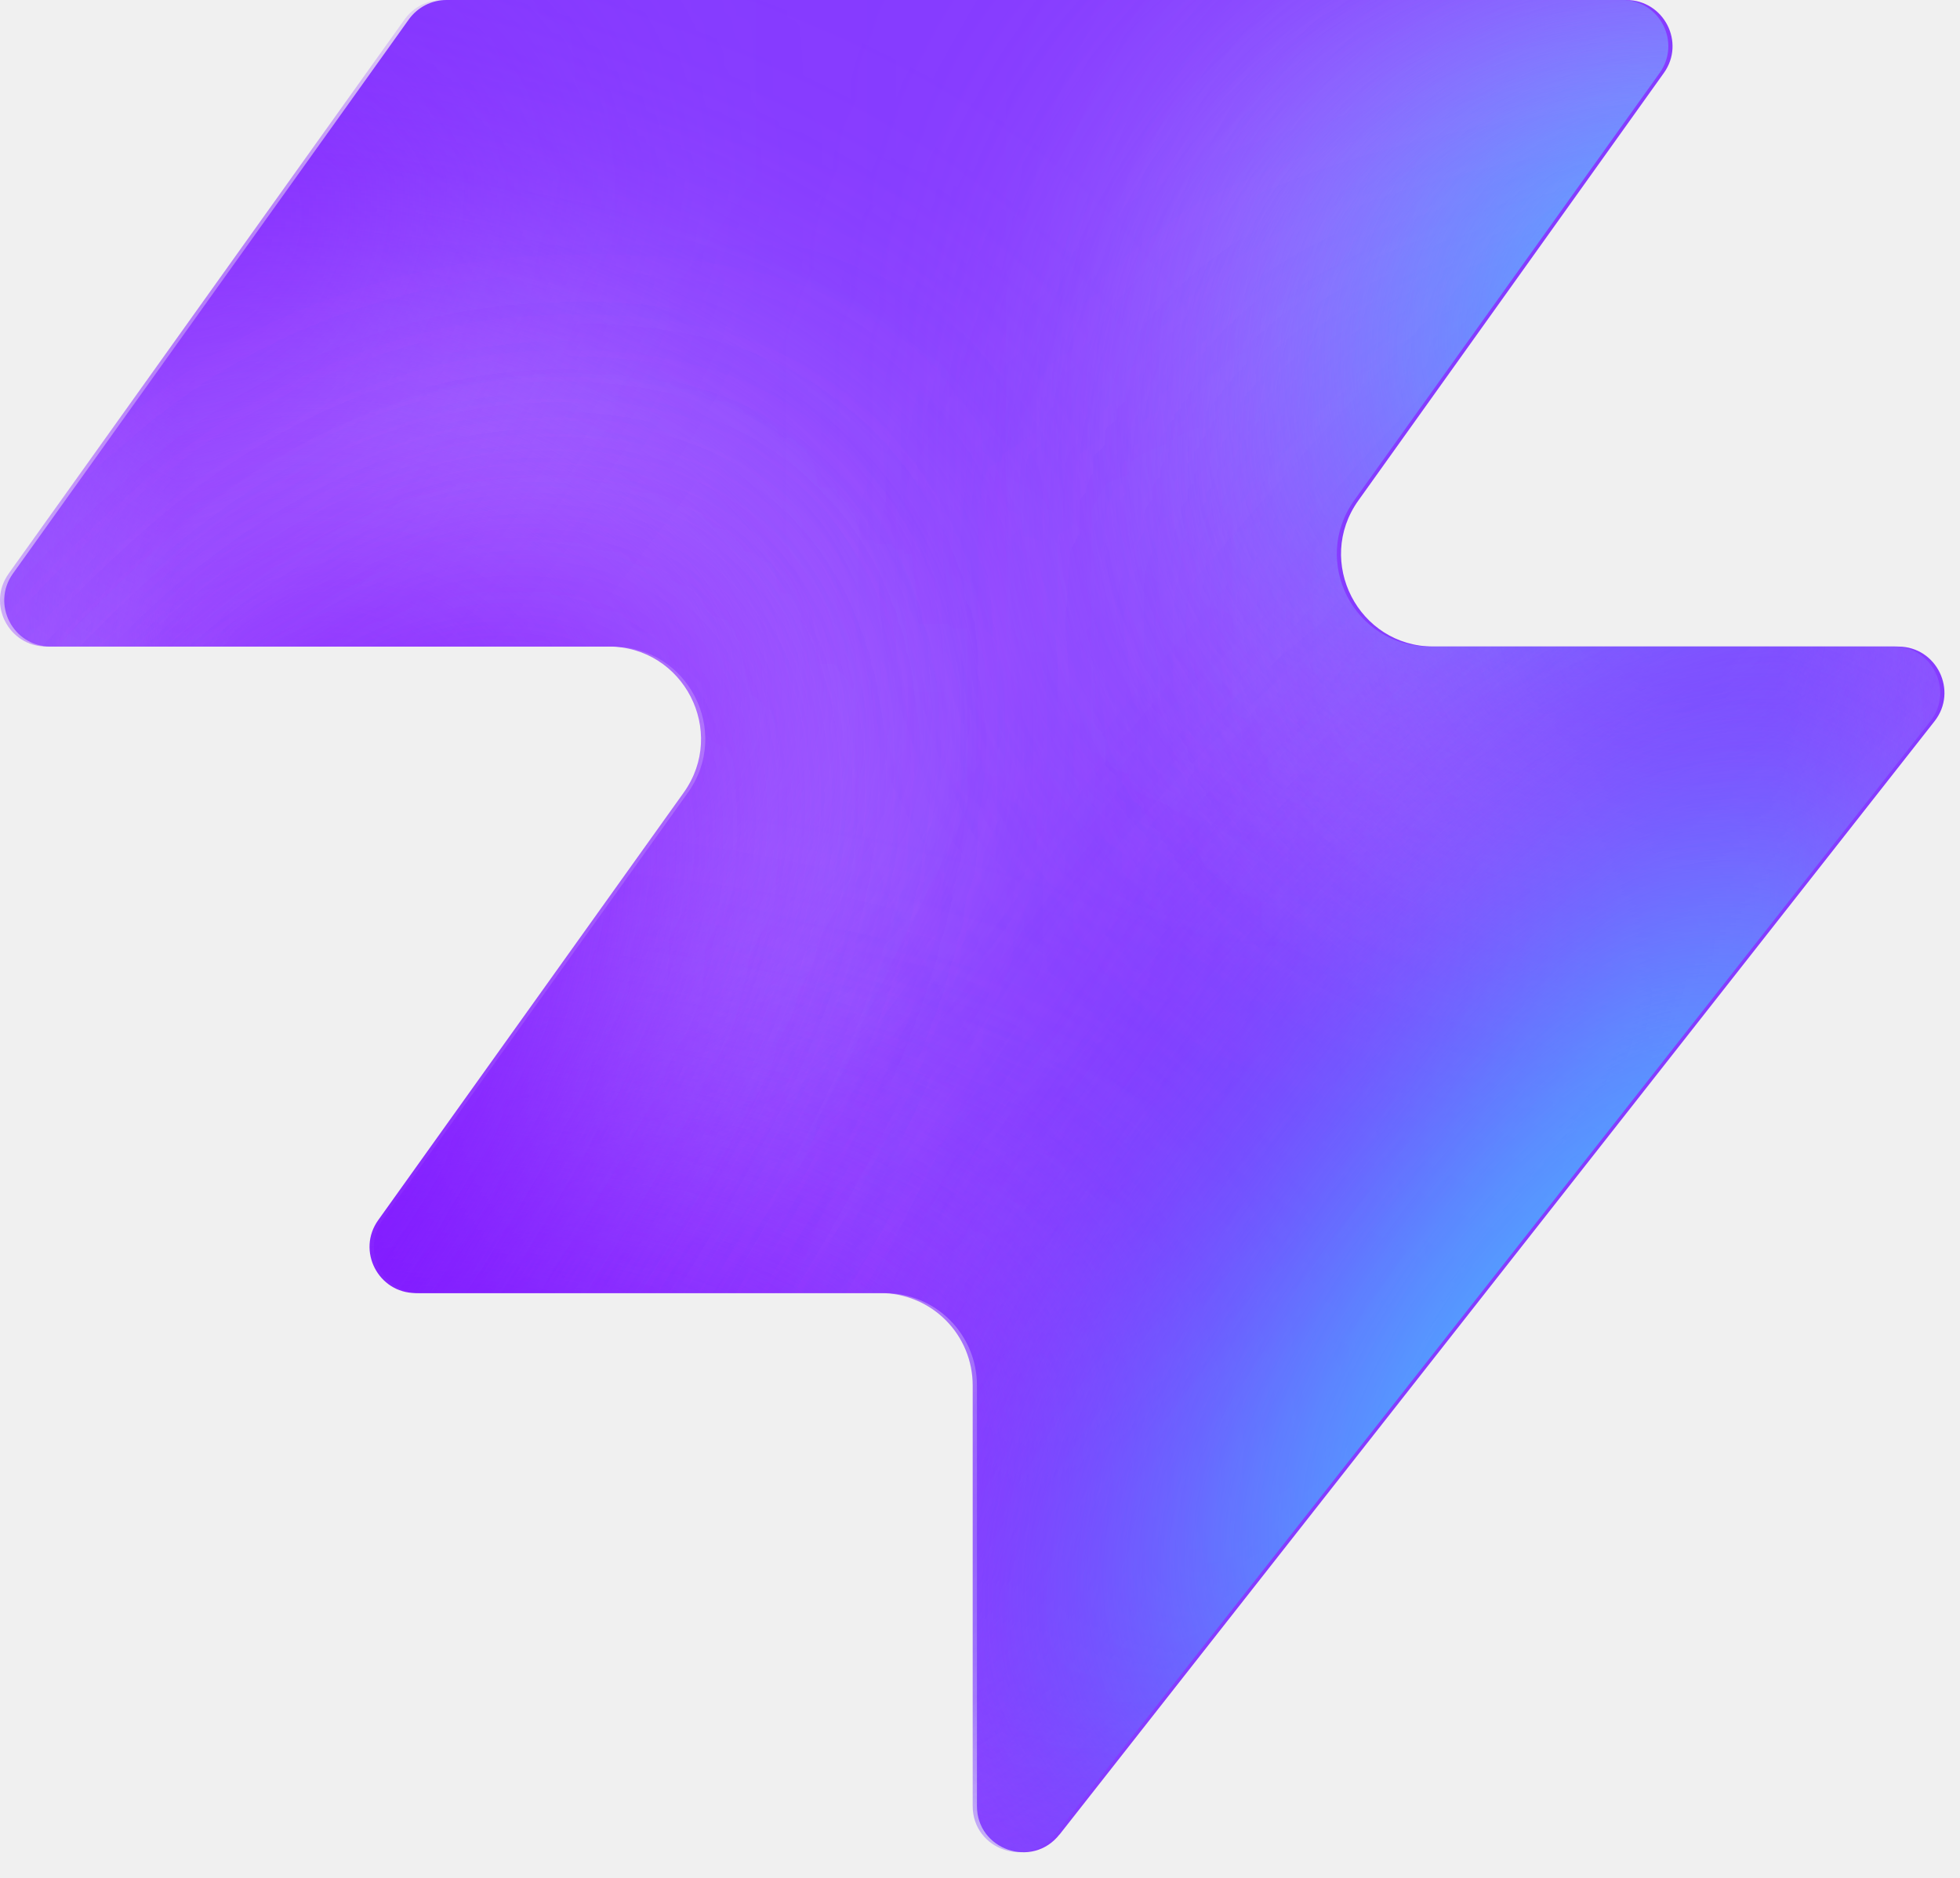
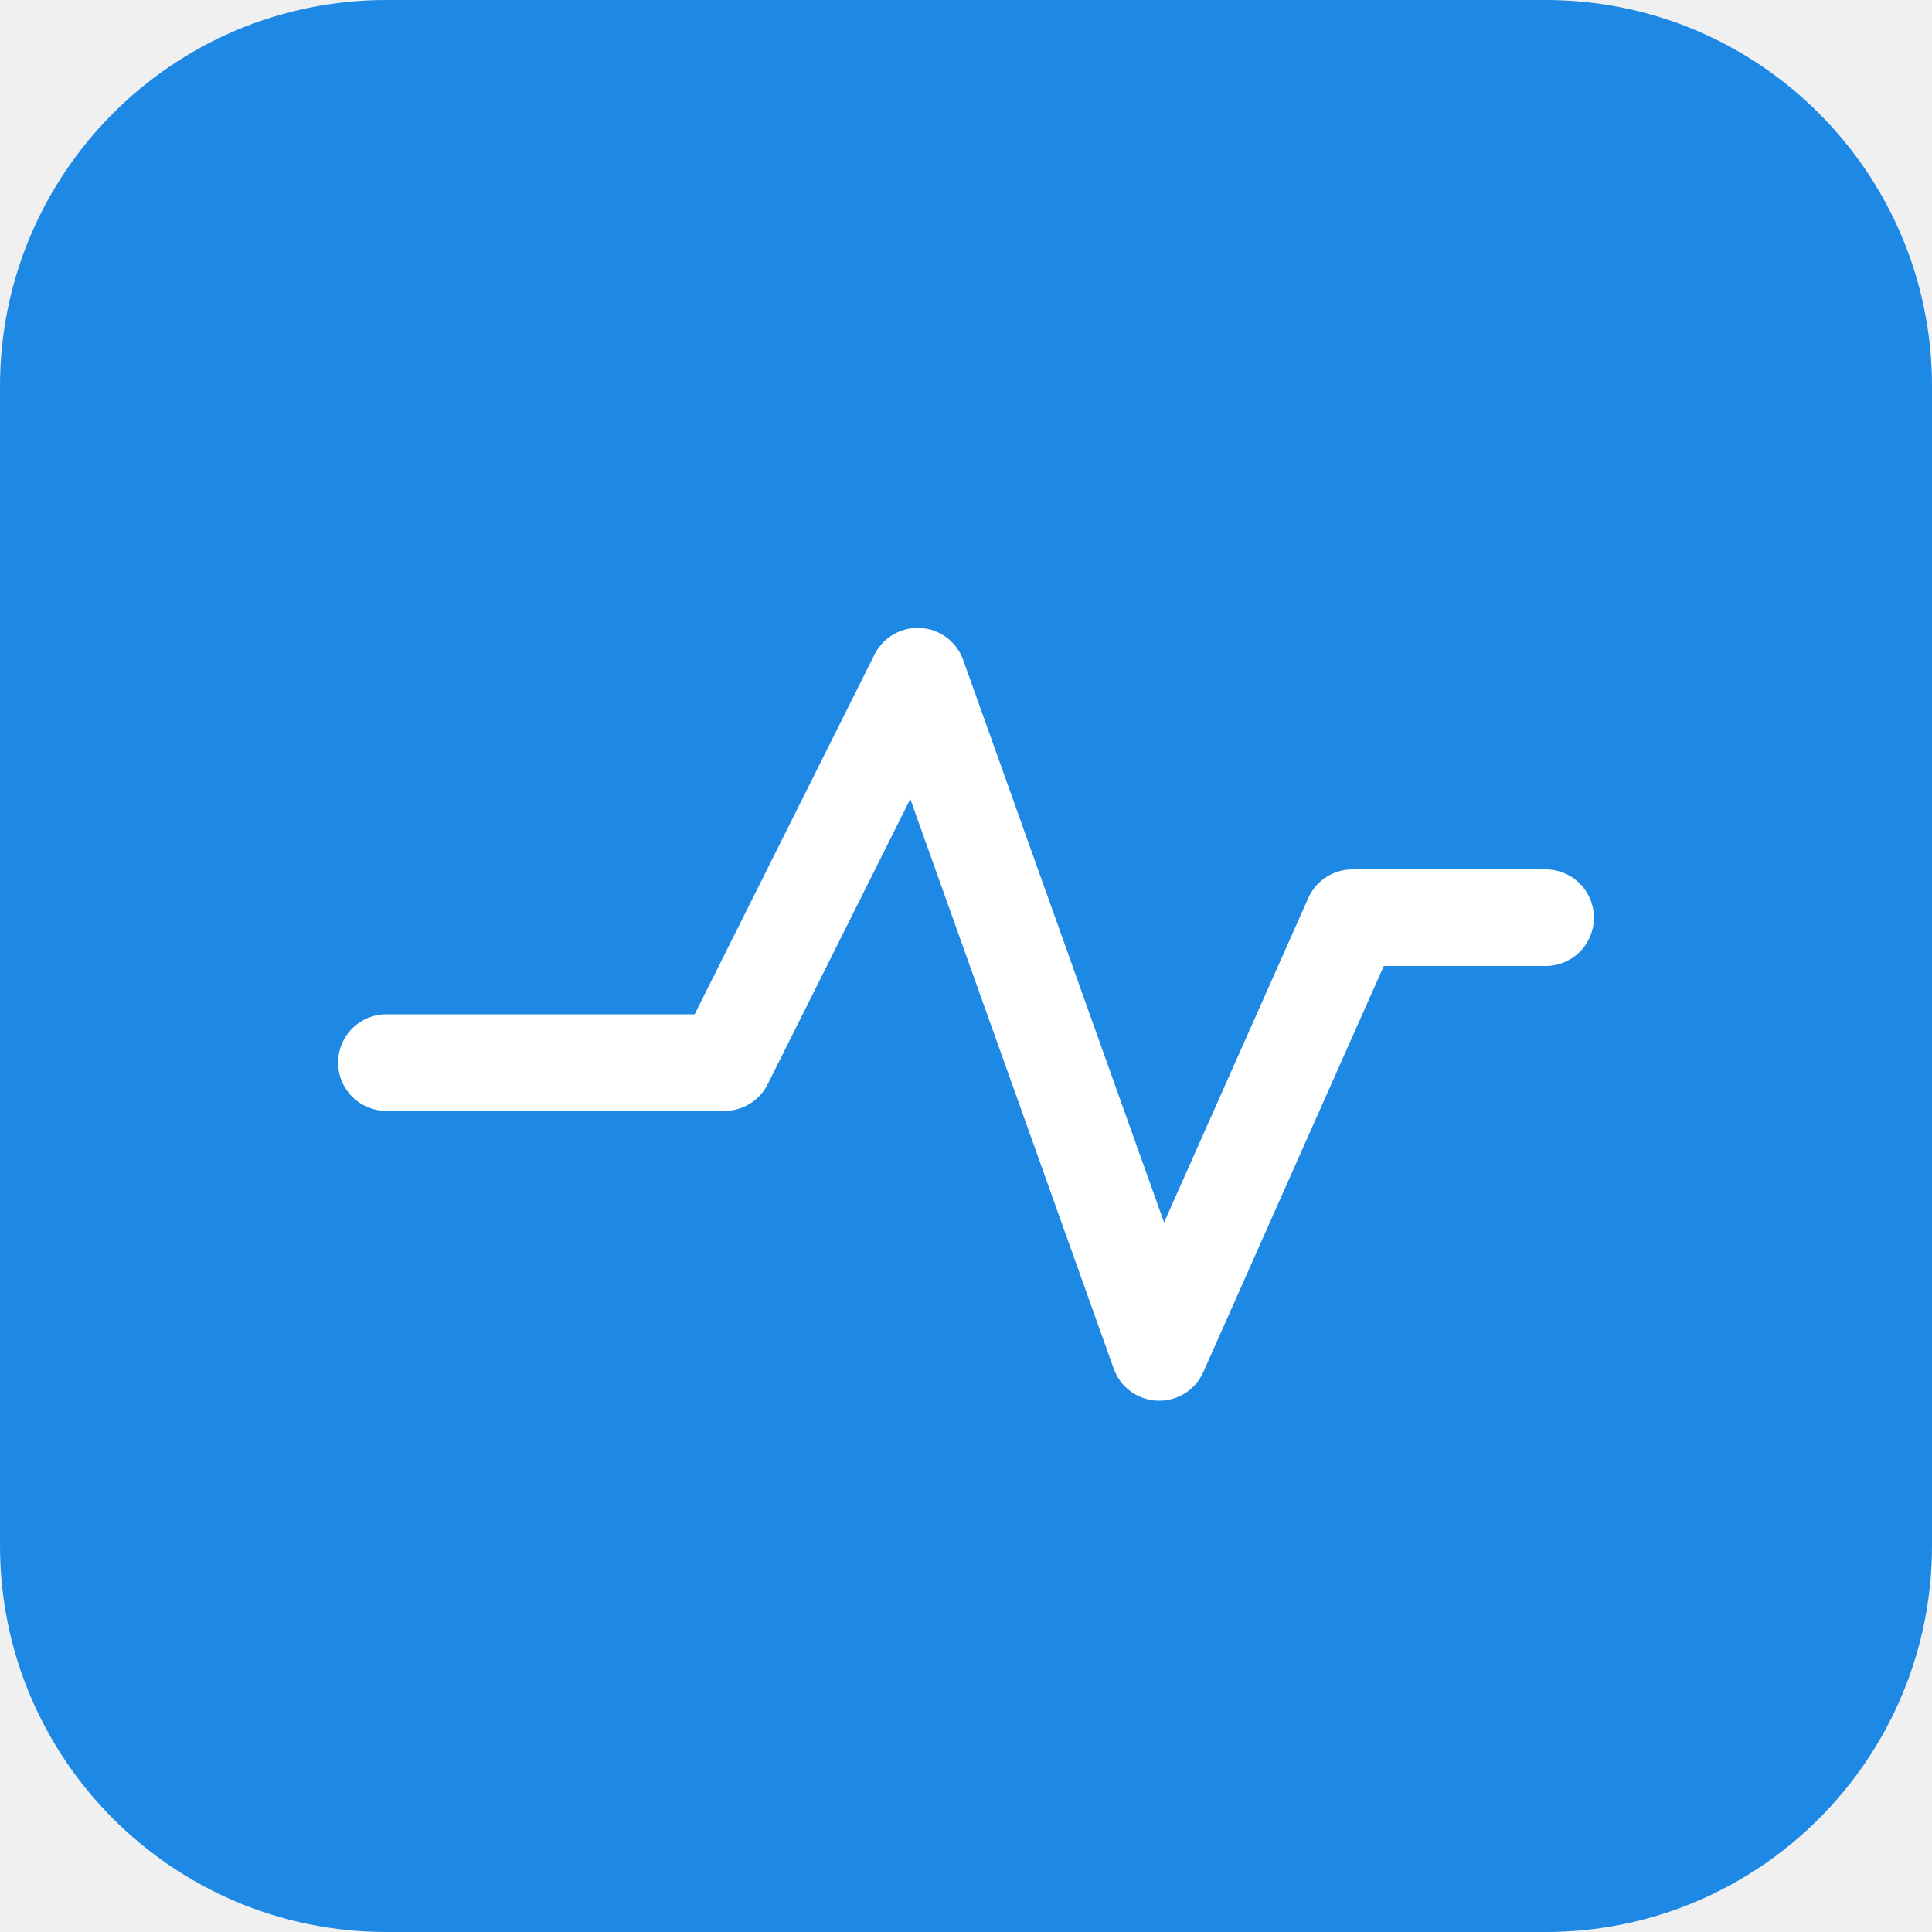
- <svg xmlns="http://www.w3.org/2000/svg" width="48" height="46" fill="none" viewBox="0 0 48 46">
-   <path fill="#863bff" d="M25.946 44.938c-.664.845-2.021.375-2.021-.698V33.937a2.26 2.26 0 0 0-2.262-2.262H10.287c-.92 0-1.456-1.04-.92-1.788l7.48-10.471c1.07-1.497 0-3.578-1.842-3.578H1.237c-.92 0-1.456-1.04-.92-1.788L10.013.474c.214-.297.556-.474.92-.474h28.894c.92 0 1.456 1.04.92 1.788l-7.48 10.471c-1.07 1.498 0 3.579 1.842 3.579h11.377c.943 0 1.473 1.088.89 1.83L25.947 44.94z" style="fill:#863bff;fill:color(display-p3 .525 .23 1);fill-opacity:1" />
-   <mask id="a" width="48" height="46" x="0" y="0" maskUnits="userSpaceOnUse" style="mask-type:alpha">
-     <path fill="#000" d="M25.842 44.938c-.664.844-2.021.375-2.021-.698V33.937a2.26 2.26 0 0 0-2.262-2.262H10.183c-.92 0-1.456-1.04-.92-1.788l7.48-10.471c1.07-1.498 0-3.579-1.842-3.579H1.133c-.92 0-1.456-1.04-.92-1.787L9.91.473c.214-.297.556-.474.92-.474h28.894c.92 0 1.456 1.04.92 1.788l-7.48 10.471c-1.07 1.498 0 3.578 1.842 3.578h11.377c.943 0 1.473 1.088.89 1.832L25.843 44.94z" style="fill:#000;fill-opacity:1" />
-   </mask>
-   <g mask="url(#a)">
-     <g filter="url(#b)">
-       <ellipse cx="5.508" cy="14.704" fill="#ede6ff" rx="5.508" ry="14.704" style="fill:#ede6ff;fill:color(display-p3 .927 .903 1);fill-opacity:1" transform="matrix(.00324 1 1 -.00324 -4.47 31.516)" />
-     </g>
-     <g filter="url(#c)">
-       <ellipse cx="10.399" cy="29.851" fill="#ede6ff" rx="10.399" ry="29.851" style="fill:#ede6ff;fill:color(display-p3 .927 .903 1);fill-opacity:1" transform="matrix(.00324 1 1 -.00324 -39.328 7.883)" />
-     </g>
-     <g filter="url(#d)">
-       <ellipse cx="5.508" cy="30.487" fill="#7e14ff" rx="5.508" ry="30.487" style="fill:#7e14ff;fill:color(display-p3 .492 .077 1);fill-opacity:1" transform="rotate(89.814 -25.913 -14.639)scale(1 -1)" />
-     </g>
-     <g filter="url(#e)">
-       <ellipse cx="5.508" cy="30.599" fill="#7e14ff" rx="5.508" ry="30.599" style="fill:#7e14ff;fill:color(display-p3 .492 .077 1);fill-opacity:1" transform="rotate(89.814 -32.644 -3.334)scale(1 -1)" />
-     </g>
-     <g filter="url(#f)">
-       <ellipse cx="5.508" cy="30.599" fill="#7e14ff" rx="5.508" ry="30.599" style="fill:#7e14ff;fill:color(display-p3 .492 .077 1);fill-opacity:1" transform="matrix(.00324 1 1 -.00324 -34.34 30.47)" />
-     </g>
-     <g filter="url(#g)">
-       <ellipse cx="14.072" cy="22.078" fill="#ede6ff" rx="14.072" ry="22.078" style="fill:#ede6ff;fill:color(display-p3 .927 .903 1);fill-opacity:1" transform="rotate(93.35 24.506 48.493)scale(-1 1)" />
-     </g>
-     <g filter="url(#h)">
-       <ellipse cx="3.47" cy="21.501" fill="#7e14ff" rx="3.47" ry="21.501" style="fill:#7e14ff;fill:color(display-p3 .492 .077 1);fill-opacity:1" transform="rotate(89.009 28.708 47.59)scale(-1 1)" />
-     </g>
-     <g filter="url(#i)">
-       <ellipse cx="3.47" cy="21.501" fill="#7e14ff" rx="3.47" ry="21.501" style="fill:#7e14ff;fill:color(display-p3 .492 .077 1);fill-opacity:1" transform="rotate(89.009 28.708 47.59)scale(-1 1)" />
-     </g>
-     <g filter="url(#j)">
-       <ellipse cx=".387" cy="8.972" fill="#7e14ff" rx="4.407" ry="29.108" style="fill:#7e14ff;fill:color(display-p3 .492 .077 1);fill-opacity:1" transform="rotate(39.51 .387 8.972)" />
-     </g>
-     <g filter="url(#k)">
-       <ellipse cx="47.523" cy="-6.092" fill="#7e14ff" rx="4.407" ry="29.108" style="fill:#7e14ff;fill:color(display-p3 .492 .077 1);fill-opacity:1" transform="rotate(37.892 47.523 -6.092)" />
-     </g>
-     <g filter="url(#l)">
-       <ellipse cx="41.412" cy="6.333" fill="#47bfff" rx="5.971" ry="9.665" style="fill:#47bfff;fill:color(display-p3 .28 .748 1);fill-opacity:1" transform="rotate(37.892 41.412 6.333)" />
-     </g>
-     <g filter="url(#m)">
-       <ellipse cx="-1.879" cy="38.332" fill="#7e14ff" rx="4.407" ry="29.108" style="fill:#7e14ff;fill:color(display-p3 .492 .077 1);fill-opacity:1" transform="rotate(37.892 -1.88 38.332)" />
-     </g>
-     <g filter="url(#n)">
-       <ellipse cx="-1.879" cy="38.332" fill="#7e14ff" rx="4.407" ry="29.108" style="fill:#7e14ff;fill:color(display-p3 .492 .077 1);fill-opacity:1" transform="rotate(37.892 -1.88 38.332)" />
-     </g>
-     <g filter="url(#o)">
-       <ellipse cx="35.651" cy="29.907" fill="#7e14ff" rx="4.407" ry="29.108" style="fill:#7e14ff;fill:color(display-p3 .492 .077 1);fill-opacity:1" transform="rotate(37.892 35.651 29.907)" />
-     </g>
-     <g filter="url(#p)">
-       <ellipse cx="38.418" cy="32.4" fill="#47bfff" rx="5.971" ry="15.297" style="fill:#47bfff;fill:color(display-p3 .28 .748 1);fill-opacity:1" transform="rotate(37.892 38.418 32.4)" />
-     </g>
-   </g>
-   <defs>
-     <filter id="b" width="60.045" height="41.654" x="-19.77" y="16.149" color-interpolation-filters="sRGB" filterUnits="userSpaceOnUse">
-       <feFlood flood-opacity="0" result="BackgroundImageFix" />
-       <feBlend in="SourceGraphic" in2="BackgroundImageFix" result="shape" />
-       <feGaussianBlur result="effect1_foregroundBlur_2002_17158" stdDeviation="7.659" />
-     </filter>
-     <filter id="c" width="90.34" height="51.437" x="-54.613" y="-7.533" color-interpolation-filters="sRGB" filterUnits="userSpaceOnUse">
-       <feFlood flood-opacity="0" result="BackgroundImageFix" />
-       <feBlend in="SourceGraphic" in2="BackgroundImageFix" result="shape" />
-       <feGaussianBlur result="effect1_foregroundBlur_2002_17158" stdDeviation="7.659" />
-     </filter>
-     <filter id="d" width="79.355" height="29.4" x="-49.64" y="2.03" color-interpolation-filters="sRGB" filterUnits="userSpaceOnUse">
-       <feFlood flood-opacity="0" result="BackgroundImageFix" />
-       <feBlend in="SourceGraphic" in2="BackgroundImageFix" result="shape" />
-       <feGaussianBlur result="effect1_foregroundBlur_2002_17158" stdDeviation="4.596" />
-     </filter>
-     <filter id="e" width="79.579" height="29.4" x="-45.045" y="20.029" color-interpolation-filters="sRGB" filterUnits="userSpaceOnUse">
-       <feFlood flood-opacity="0" result="BackgroundImageFix" />
-       <feBlend in="SourceGraphic" in2="BackgroundImageFix" result="shape" />
-       <feGaussianBlur result="effect1_foregroundBlur_2002_17158" stdDeviation="4.596" />
-     </filter>
-     <filter id="f" width="79.579" height="29.4" x="-43.513" y="21.178" color-interpolation-filters="sRGB" filterUnits="userSpaceOnUse">
-       <feFlood flood-opacity="0" result="BackgroundImageFix" />
-       <feBlend in="SourceGraphic" in2="BackgroundImageFix" result="shape" />
-       <feGaussianBlur result="effect1_foregroundBlur_2002_17158" stdDeviation="4.596" />
-     </filter>
-     <filter id="g" width="74.749" height="58.852" x="15.756" y="-17.901" color-interpolation-filters="sRGB" filterUnits="userSpaceOnUse">
-       <feFlood flood-opacity="0" result="BackgroundImageFix" />
-       <feBlend in="SourceGraphic" in2="BackgroundImageFix" result="shape" />
-       <feGaussianBlur result="effect1_foregroundBlur_2002_17158" stdDeviation="7.659" />
-     </filter>
-     <filter id="h" width="61.377" height="25.362" x="23.548" y="2.284" color-interpolation-filters="sRGB" filterUnits="userSpaceOnUse">
-       <feFlood flood-opacity="0" result="BackgroundImageFix" />
-       <feBlend in="SourceGraphic" in2="BackgroundImageFix" result="shape" />
-       <feGaussianBlur result="effect1_foregroundBlur_2002_17158" stdDeviation="4.596" />
-     </filter>
-     <filter id="i" width="61.377" height="25.362" x="23.548" y="2.284" color-interpolation-filters="sRGB" filterUnits="userSpaceOnUse">
-       <feFlood flood-opacity="0" result="BackgroundImageFix" />
-       <feBlend in="SourceGraphic" in2="BackgroundImageFix" result="shape" />
-       <feGaussianBlur result="effect1_foregroundBlur_2002_17158" stdDeviation="4.596" />
-     </filter>
-     <filter id="j" width="56.045" height="63.649" x="-27.636" y="-22.853" color-interpolation-filters="sRGB" filterUnits="userSpaceOnUse">
-       <feFlood flood-opacity="0" result="BackgroundImageFix" />
-       <feBlend in="SourceGraphic" in2="BackgroundImageFix" result="shape" />
-       <feGaussianBlur result="effect1_foregroundBlur_2002_17158" stdDeviation="4.596" />
-     </filter>
-     <filter id="k" width="54.814" height="64.646" x="20.116" y="-38.415" color-interpolation-filters="sRGB" filterUnits="userSpaceOnUse">
-       <feFlood flood-opacity="0" result="BackgroundImageFix" />
-       <feBlend in="SourceGraphic" in2="BackgroundImageFix" result="shape" />
-       <feGaussianBlur result="effect1_foregroundBlur_2002_17158" stdDeviation="4.596" />
-     </filter>
-     <filter id="l" width="33.541" height="35.313" x="24.641" y="-11.323" color-interpolation-filters="sRGB" filterUnits="userSpaceOnUse">
-       <feFlood flood-opacity="0" result="BackgroundImageFix" />
-       <feBlend in="SourceGraphic" in2="BackgroundImageFix" result="shape" />
-       <feGaussianBlur result="effect1_foregroundBlur_2002_17158" stdDeviation="4.596" />
-     </filter>
-     <filter id="m" width="54.814" height="64.646" x="-29.286" y="6.009" color-interpolation-filters="sRGB" filterUnits="userSpaceOnUse">
-       <feFlood flood-opacity="0" result="BackgroundImageFix" />
-       <feBlend in="SourceGraphic" in2="BackgroundImageFix" result="shape" />
-       <feGaussianBlur result="effect1_foregroundBlur_2002_17158" stdDeviation="4.596" />
-     </filter>
-     <filter id="n" width="54.814" height="64.646" x="-29.286" y="6.009" color-interpolation-filters="sRGB" filterUnits="userSpaceOnUse">
-       <feFlood flood-opacity="0" result="BackgroundImageFix" />
-       <feBlend in="SourceGraphic" in2="BackgroundImageFix" result="shape" />
-       <feGaussianBlur result="effect1_foregroundBlur_2002_17158" stdDeviation="4.596" />
-     </filter>
-     <filter id="o" width="54.814" height="64.646" x="8.244" y="-2.416" color-interpolation-filters="sRGB" filterUnits="userSpaceOnUse">
-       <feFlood flood-opacity="0" result="BackgroundImageFix" />
-       <feBlend in="SourceGraphic" in2="BackgroundImageFix" result="shape" />
-       <feGaussianBlur result="effect1_foregroundBlur_2002_17158" stdDeviation="4.596" />
-     </filter>
-     <filter id="p" width="39.409" height="43.623" x="18.713" y="10.588" color-interpolation-filters="sRGB" filterUnits="userSpaceOnUse">
-       <feFlood flood-opacity="0" result="BackgroundImageFix" />
-       <feBlend in="SourceGraphic" in2="BackgroundImageFix" result="shape" />
-       <feGaussianBlur result="effect1_foregroundBlur_2002_17158" stdDeviation="4.596" />
-     </filter>
-   </defs>
+ <svg xmlns="http://www.w3.org/2000/svg" viewBox="0 0 200 200">
+   <rect width="200" height="200" rx="40" fill="#1E88E5" />
+   <path d="M40 110 H75 L95 70 L120 140 L140 95 H160" stroke="white" stroke-width="10" stroke-linecap="round" stroke-linejoin="round" fill="none" />
</svg>
